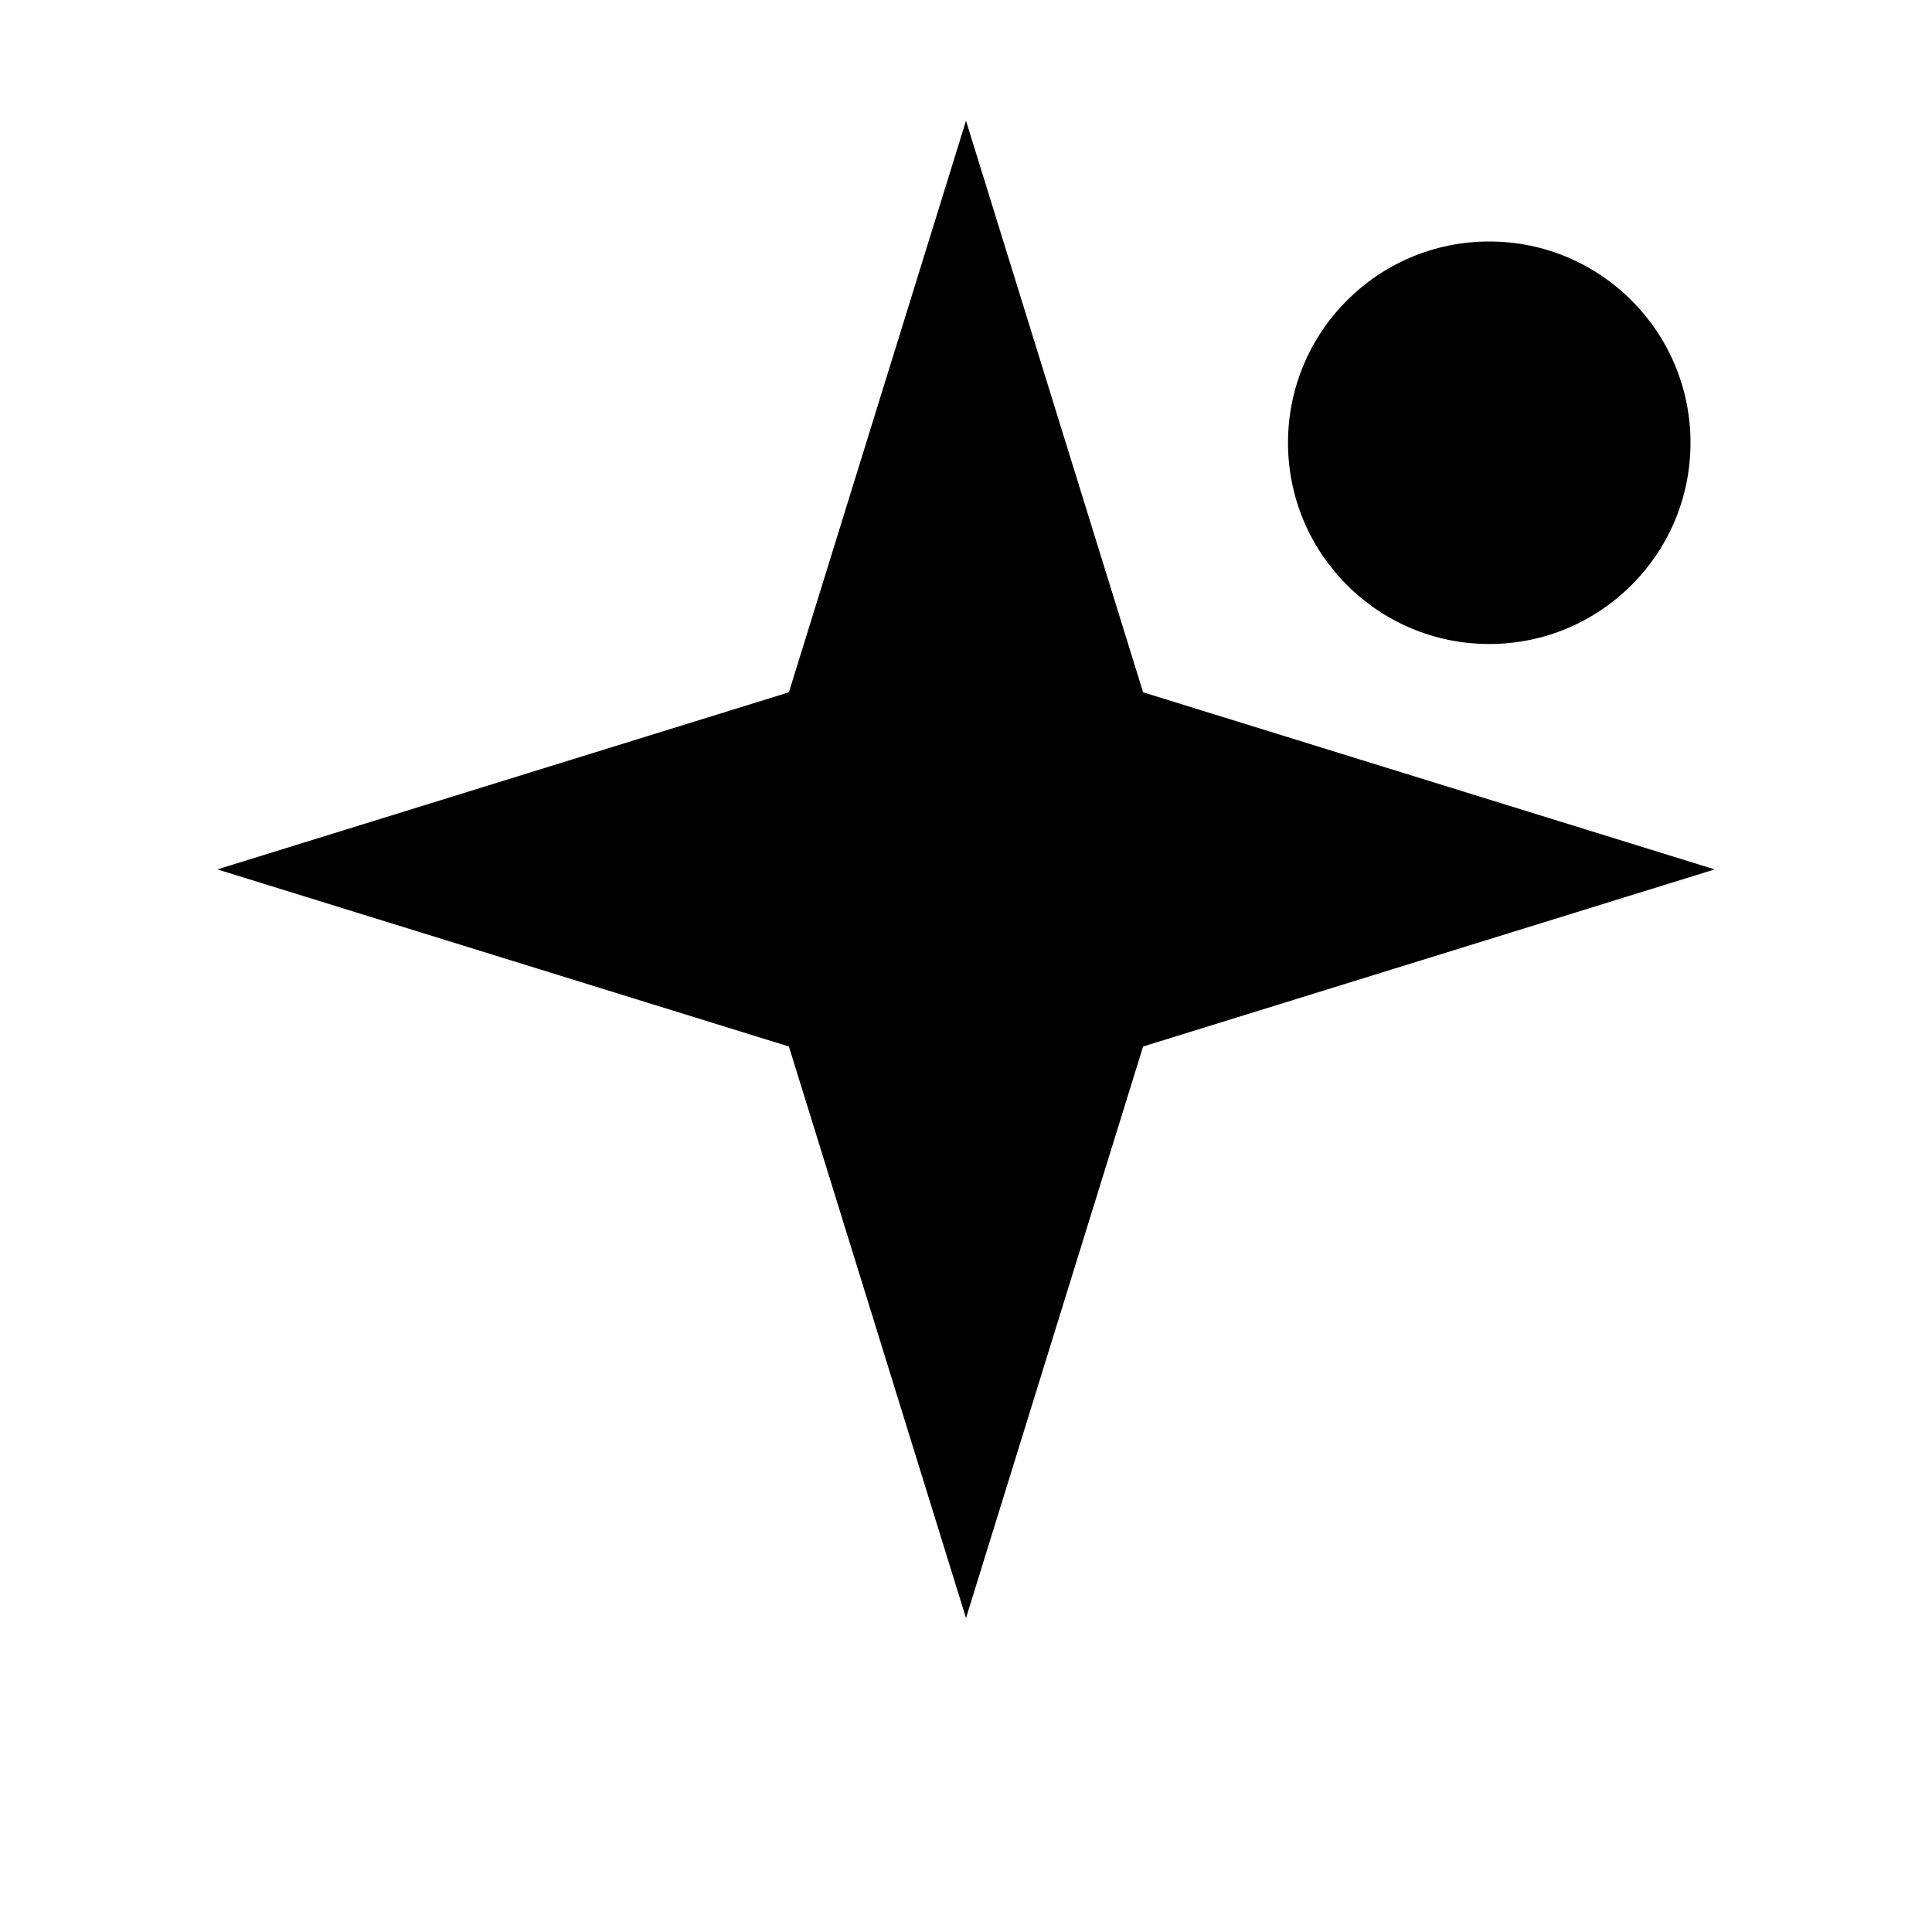
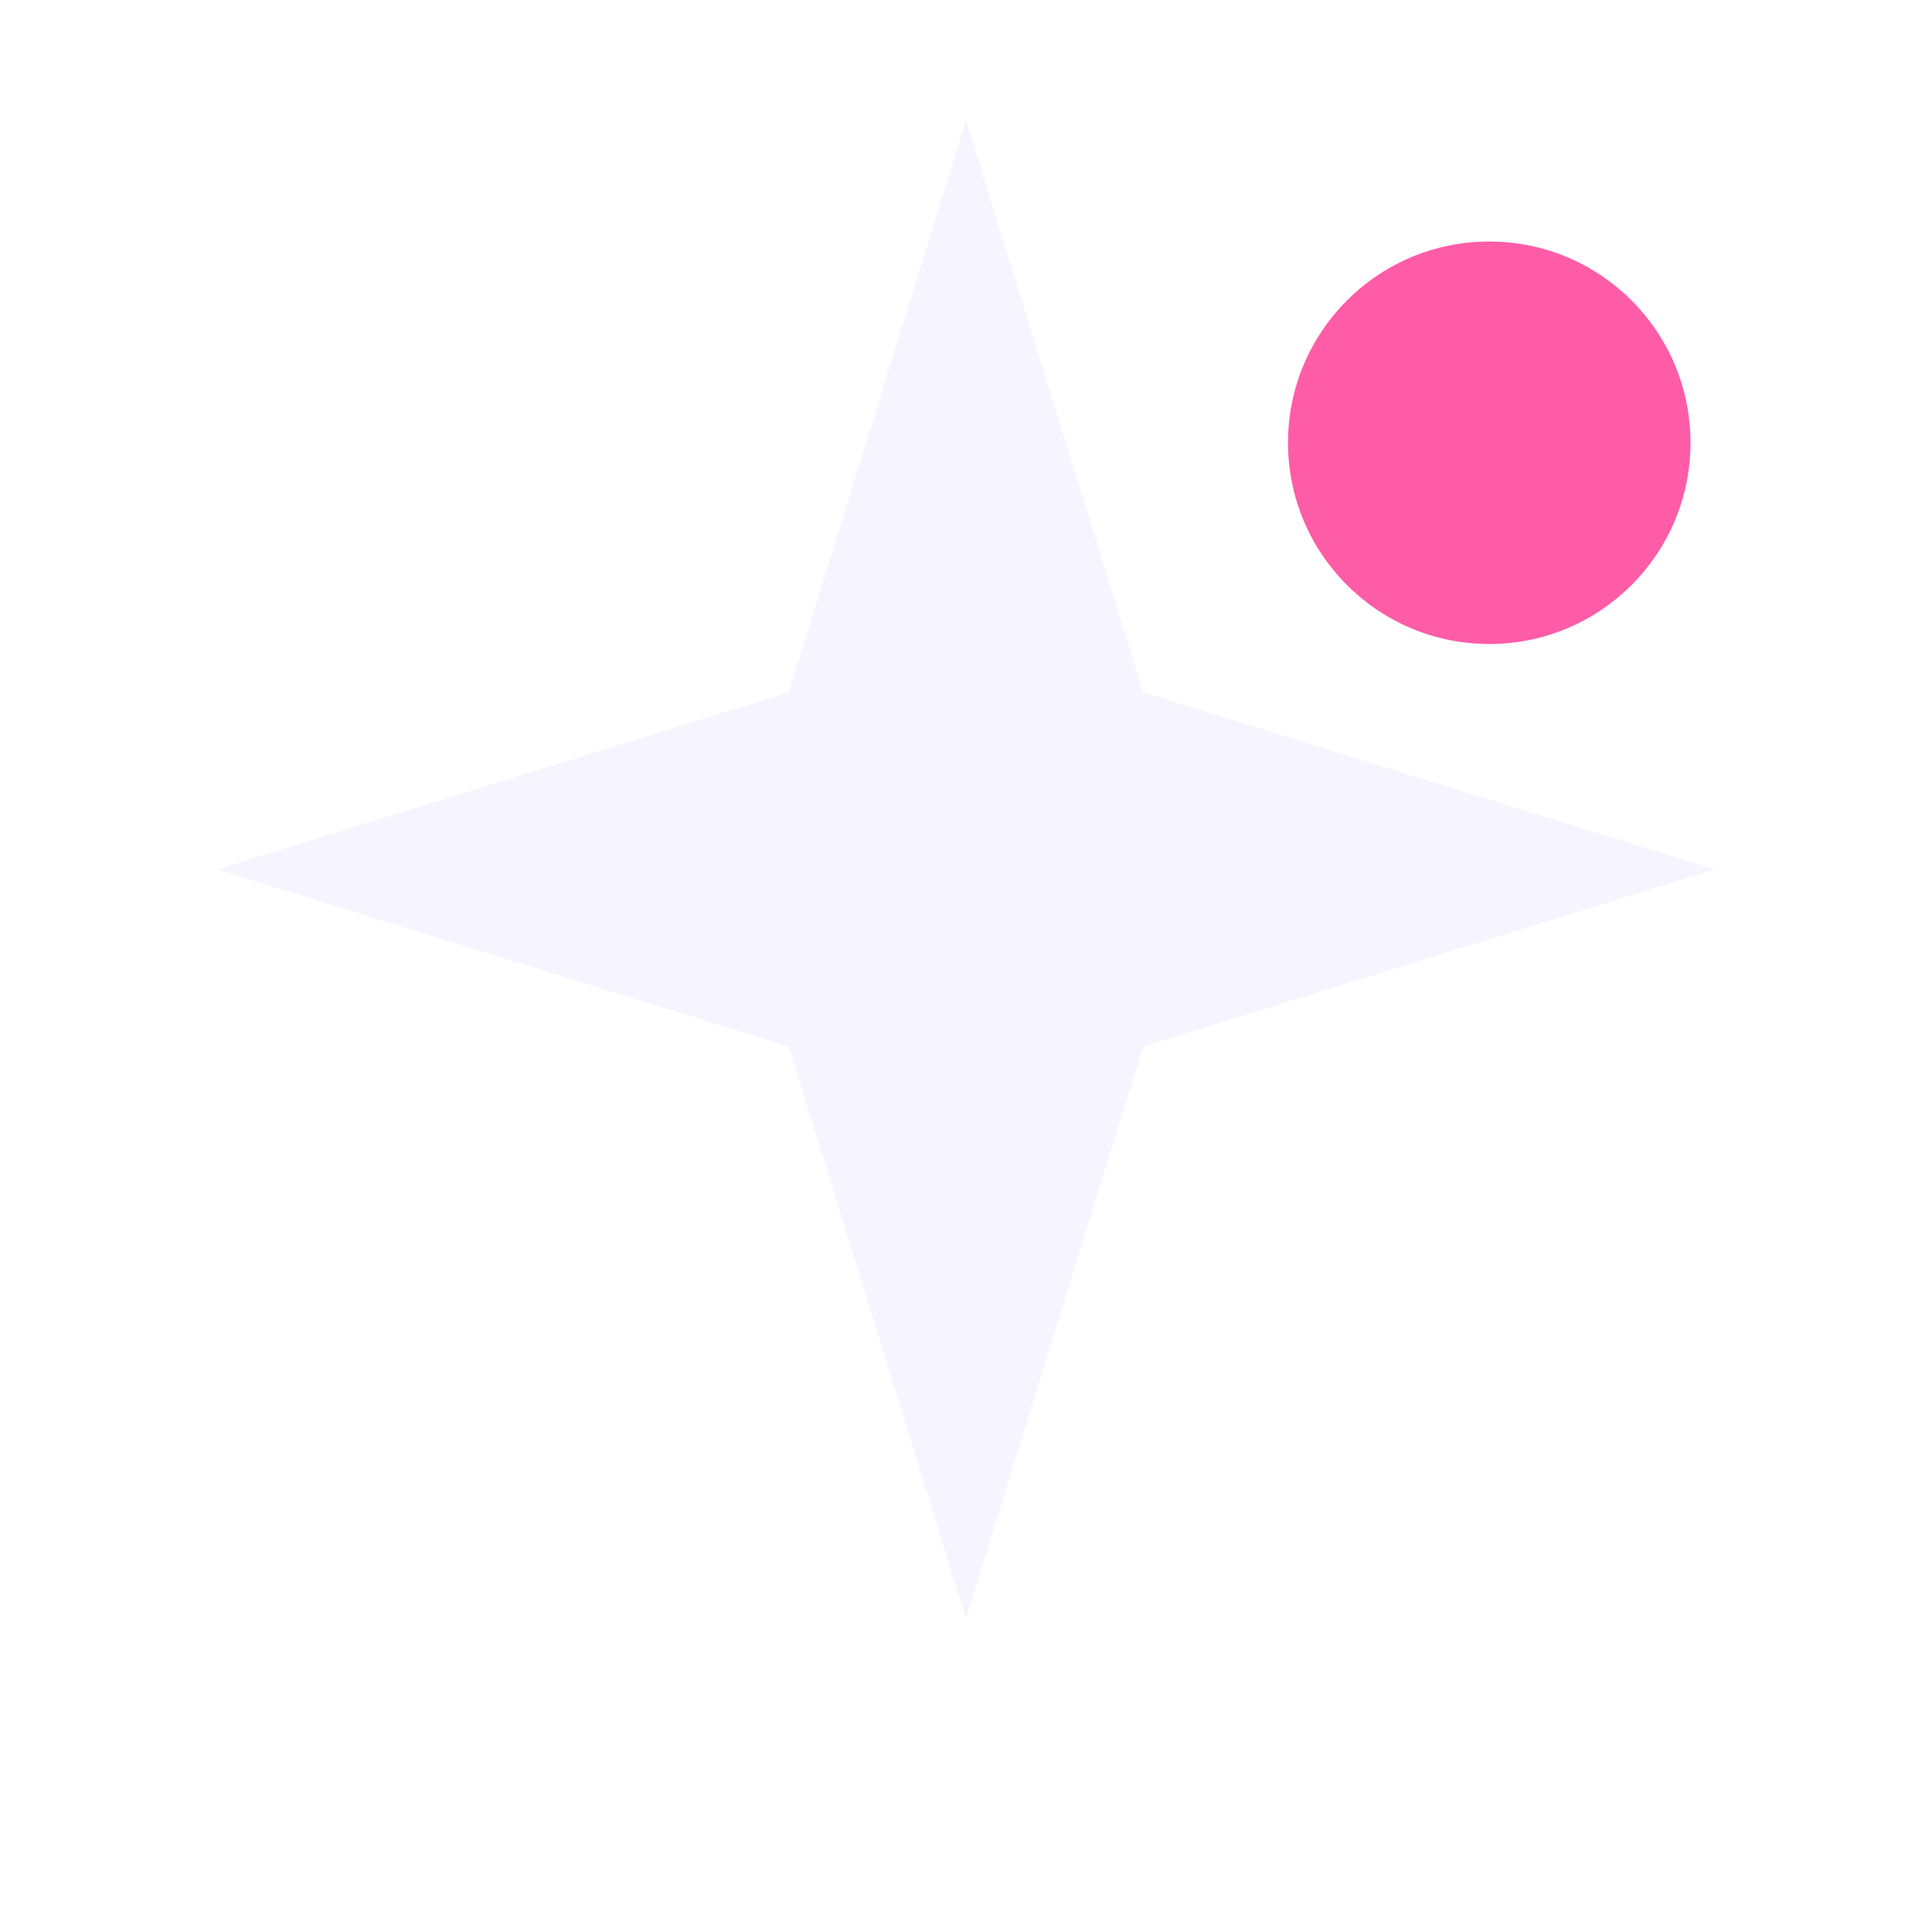
<svg xmlns="http://www.w3.org/2000/svg" viewBox="0 0 24 24">
-   <path fill="{text}" d="m12 1.5 2.2 7.1 7.1 2.2-7.1 2.2-2.2 7.1L9.8 13l-7.1-2.2 7.1-2.2z" />
-   <circle fill="{accent}" cx="18.5" cy="5.5" r="2.5" />
+   <path fill="#F6F4FF" d="m12 1.5 2.2 7.1 7.1 2.2-7.1 2.2-2.2 7.1L9.8 13l-7.1-2.2 7.1-2.2z" />
+   <circle fill="#FF5CA8" cx="18.5" cy="5.5" r="2.5" />
</svg>
